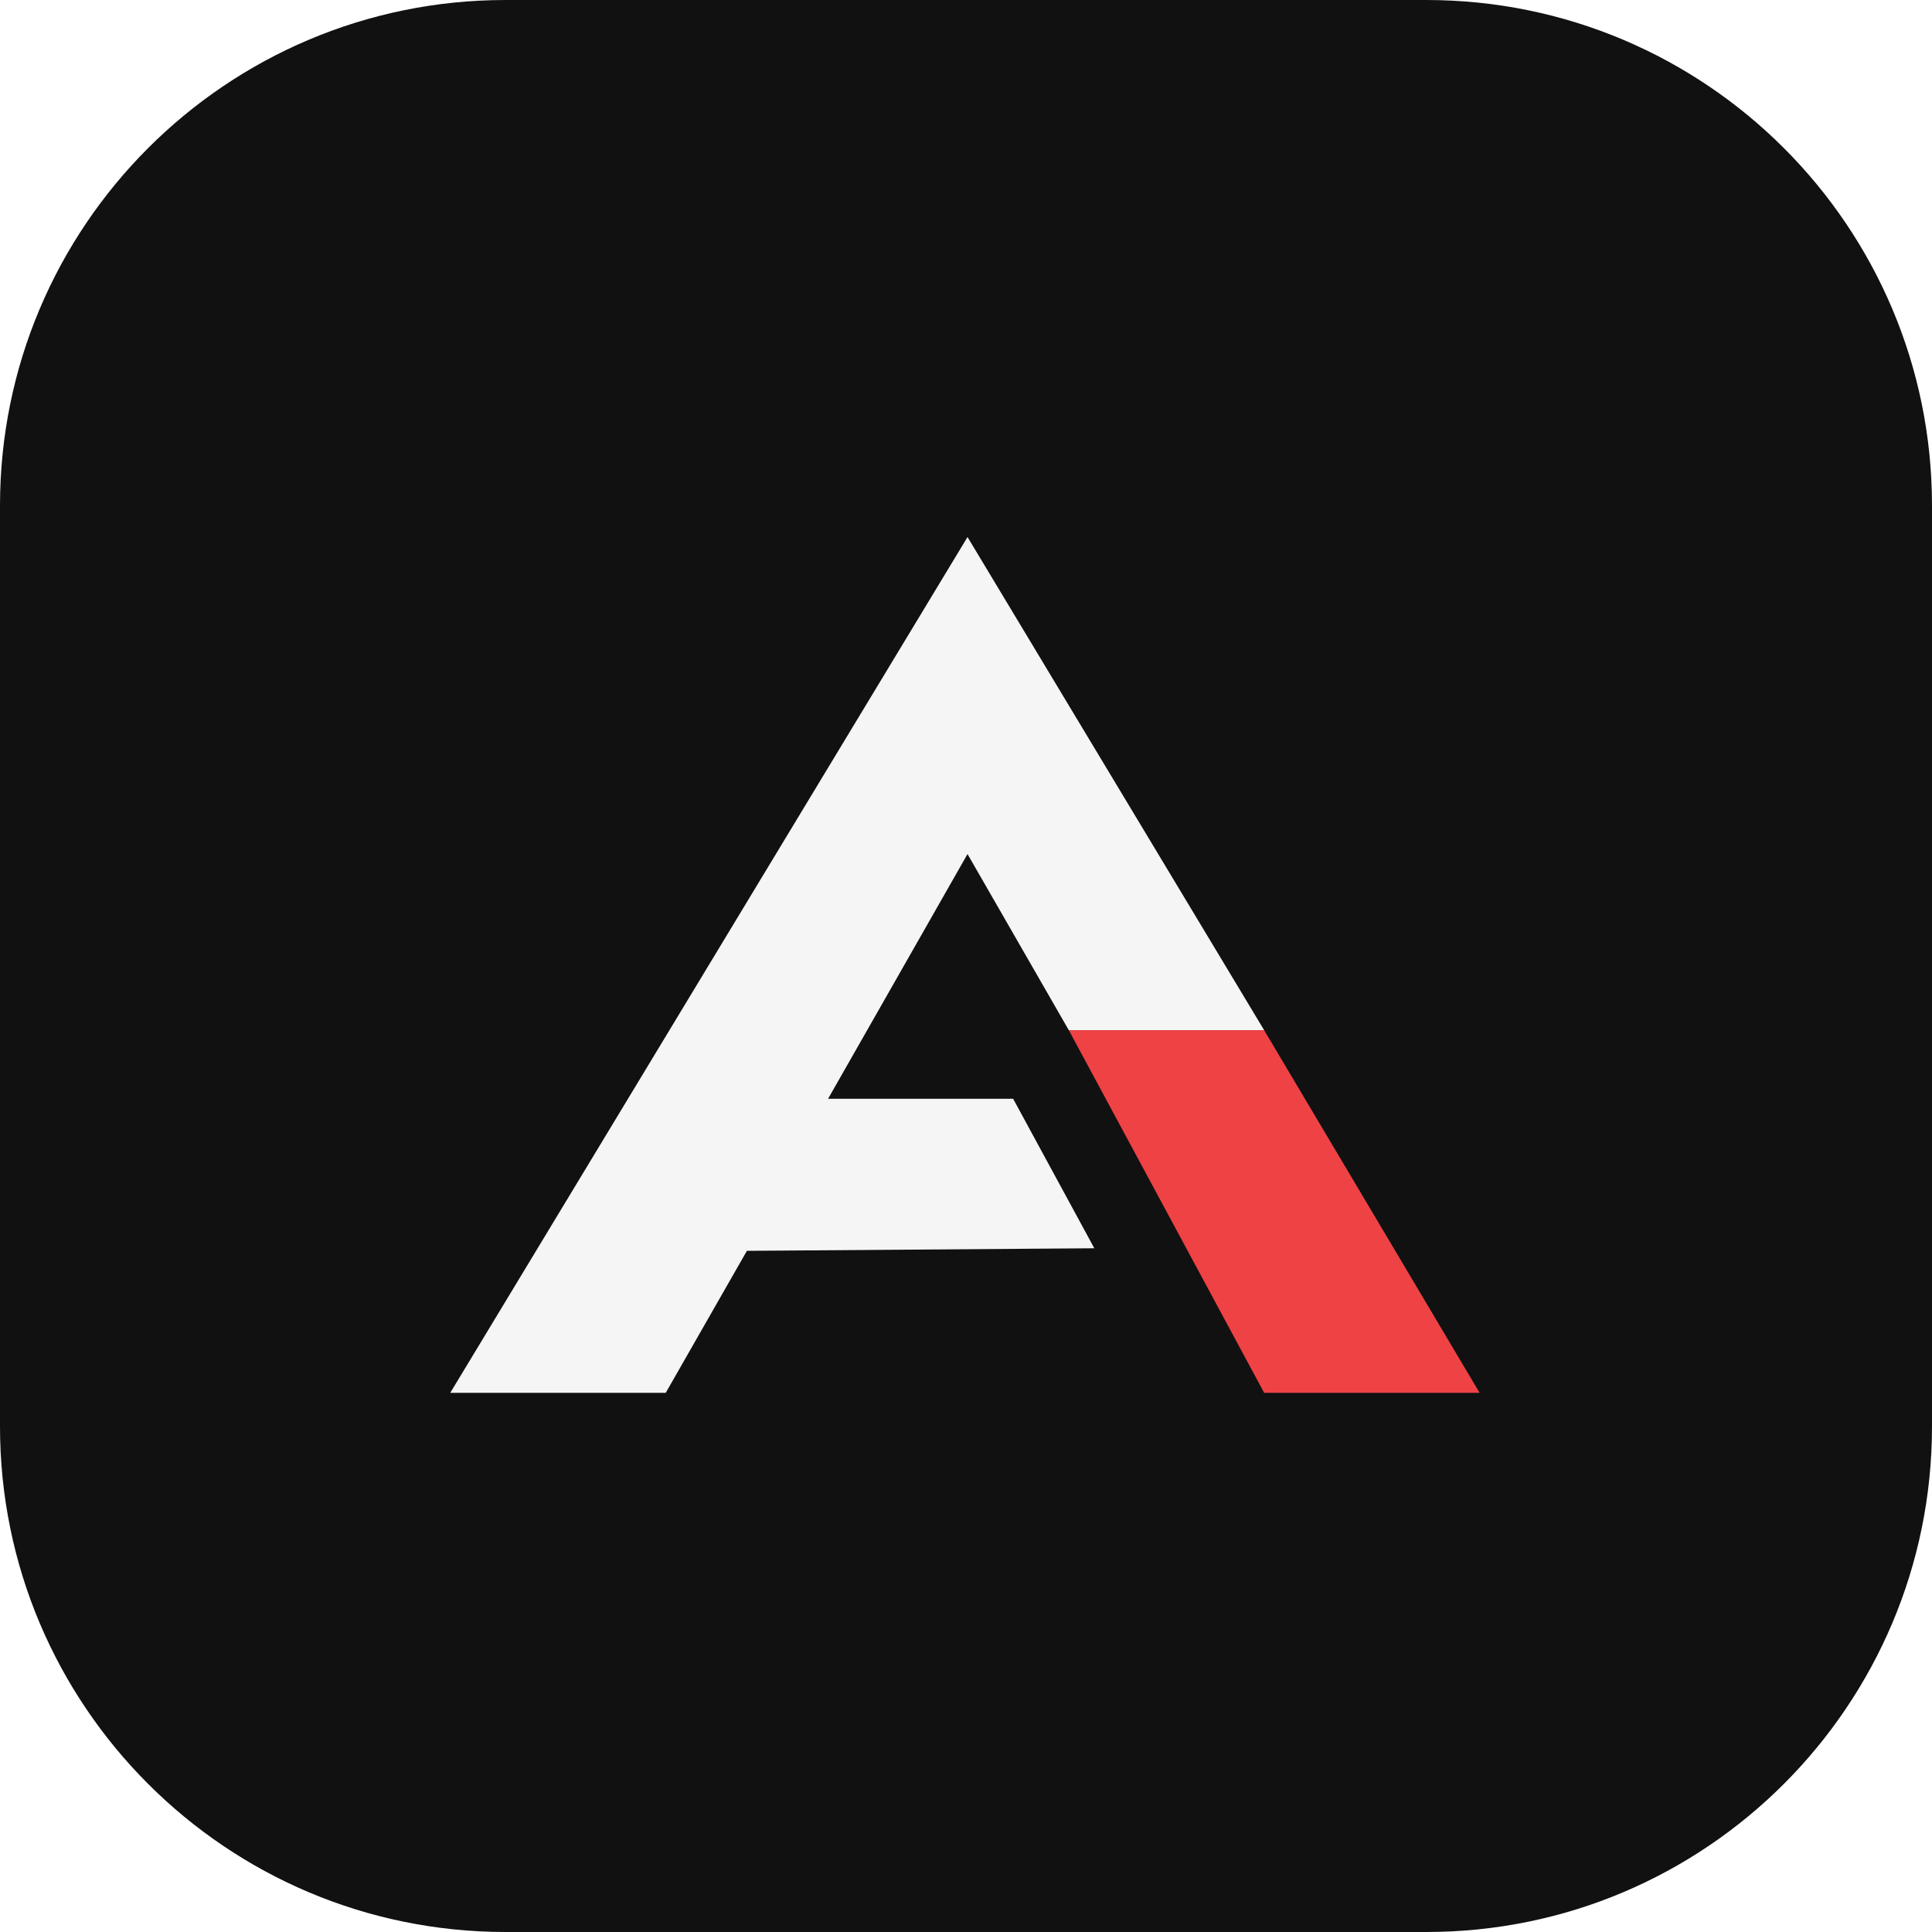
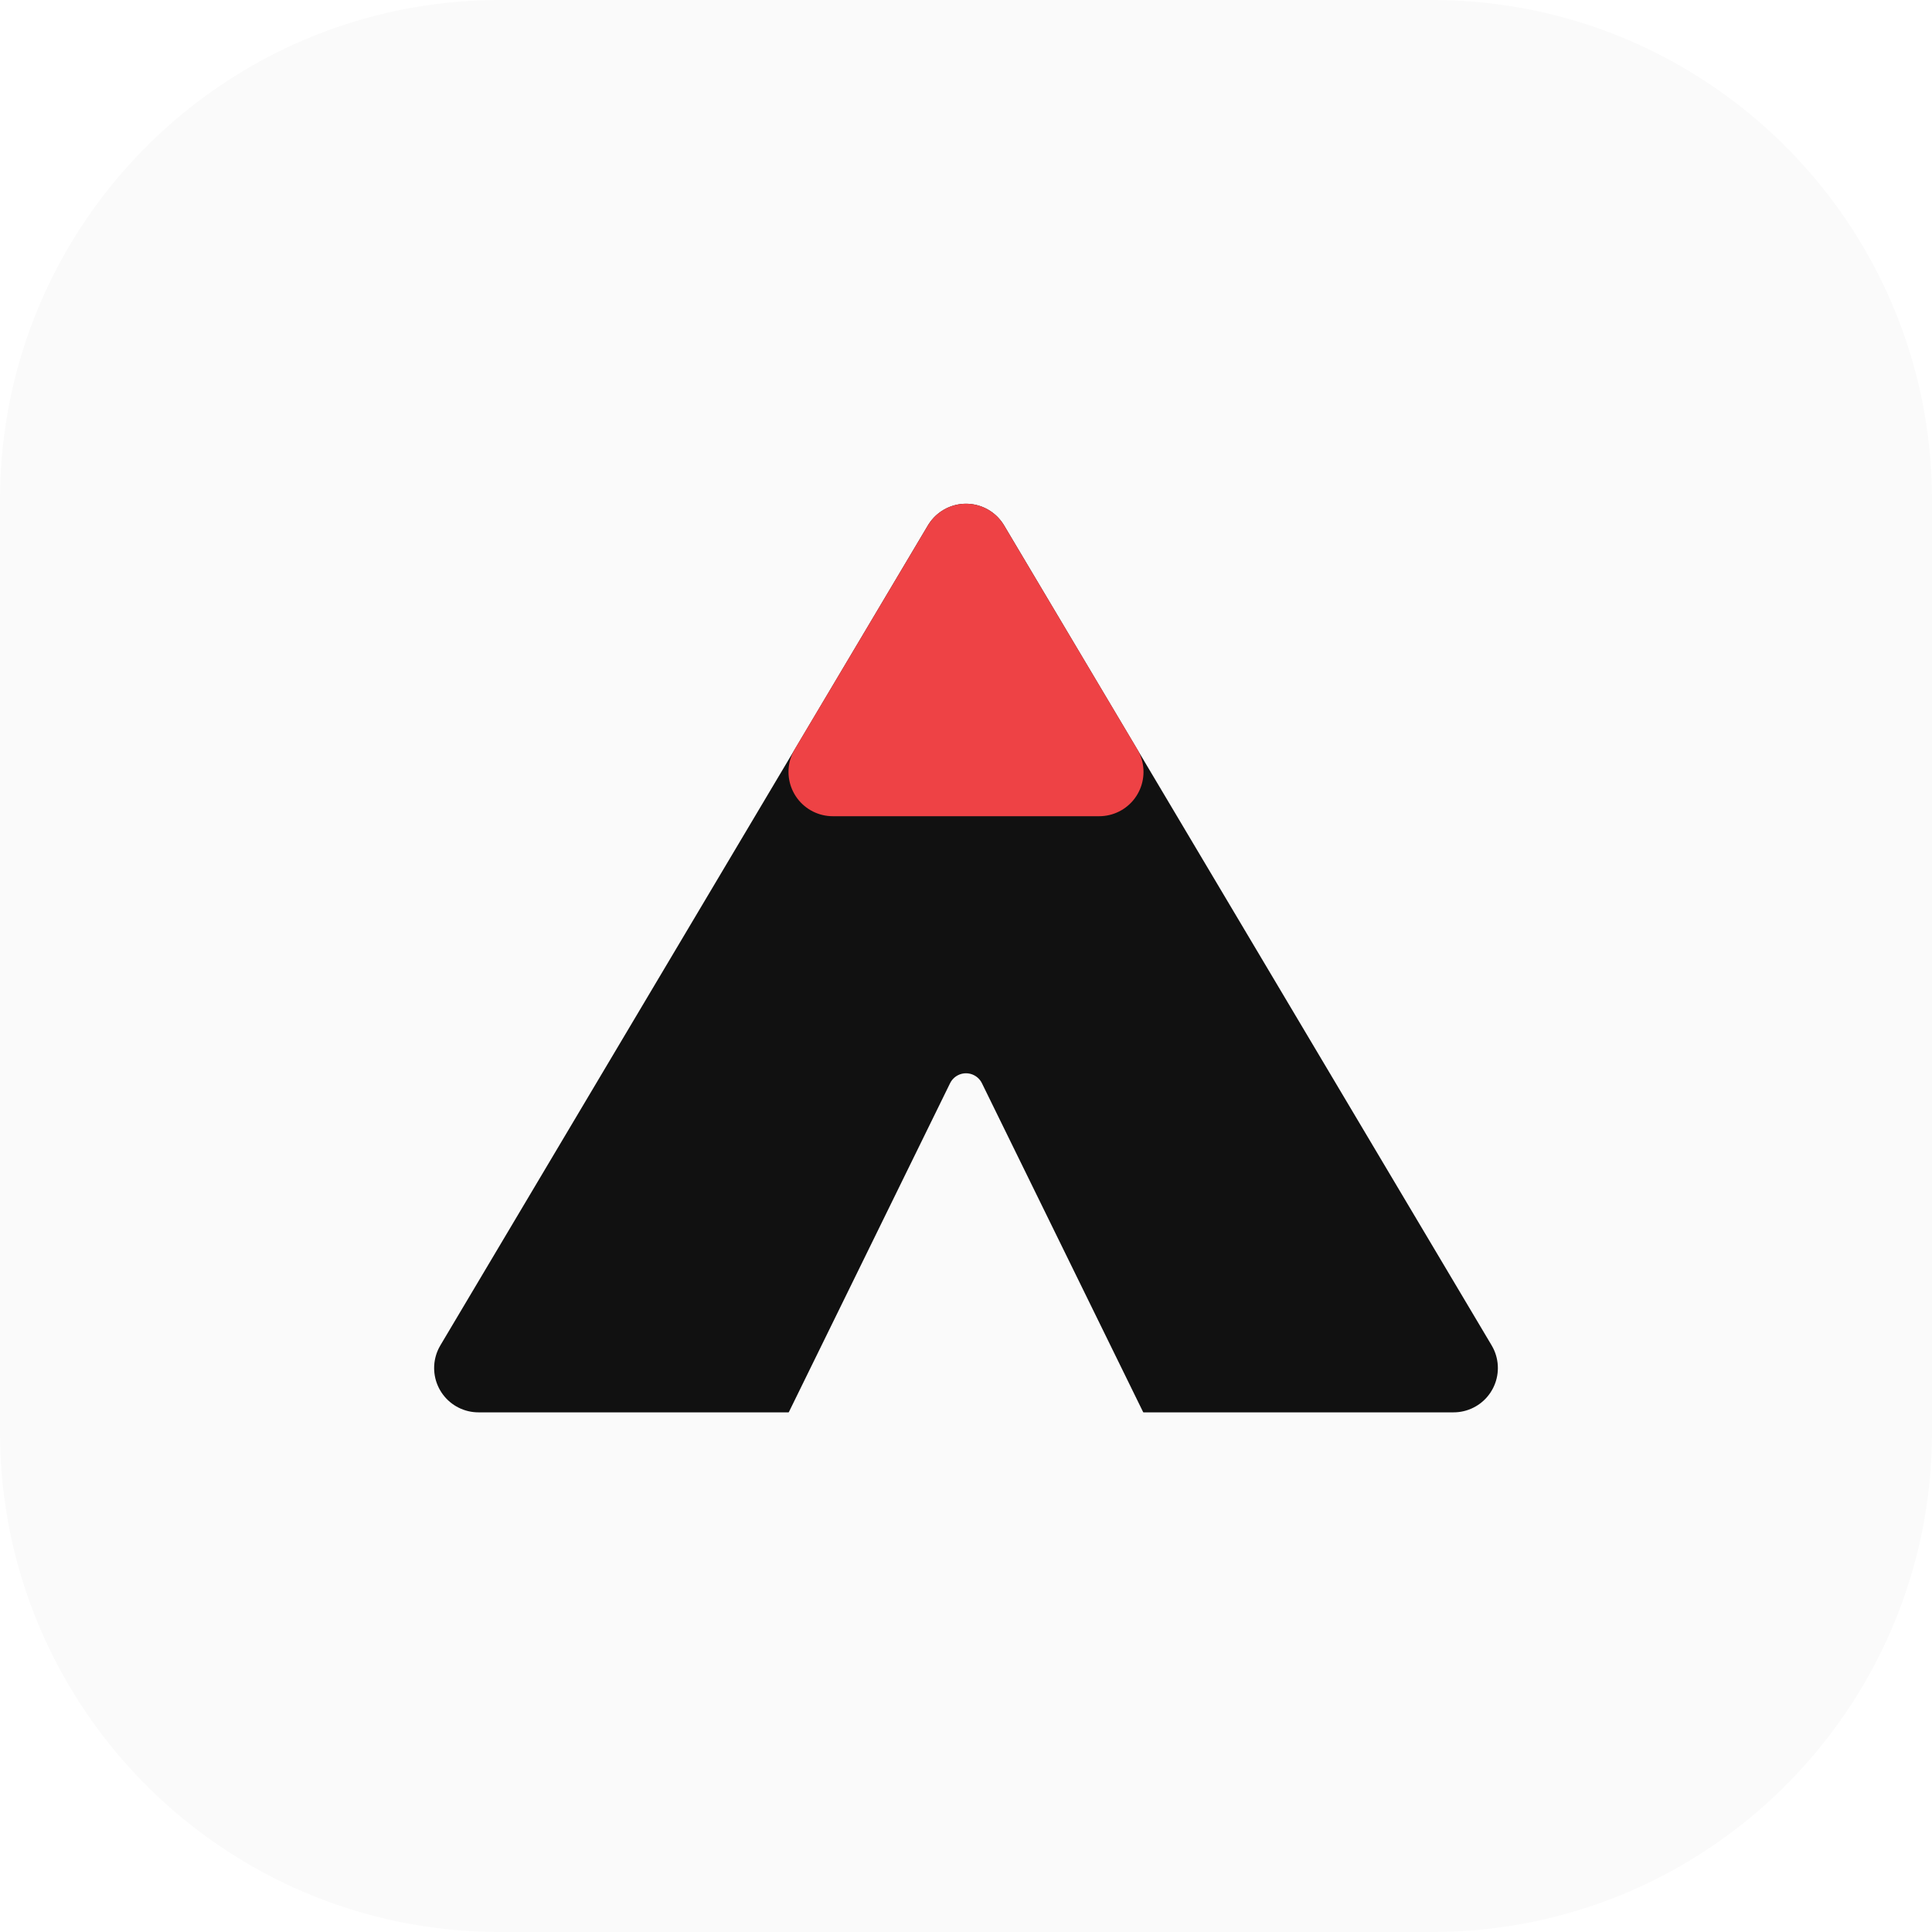
- <svg xmlns="http://www.w3.org/2000/svg" width="64" height="64" viewBox="0 0 512 512" fill="none">
-   <rect width="512" height="512" rx="134" fill="#111111" />
-   <g transform="translate(97 97) scale(0.62)">
-     <polygon points="257.1,73.1 383.9,283.9 300.4,283.9 257.1,208.6 197.5,313.2 276.6,313.2 311.3,377.1 162.8,378.2 128.1,438.9 36.0,438.9" fill="#F5F5F5" />
-     <polygon points="300.4,283.9 383.9,283.9 476.0,438.9 383.9,438.9" fill="#EE4245" />
+ <svg xmlns="http://www.w3.org/2000/svg" width="64" height="64" viewBox="0 0 680 680">
+   <rect width="680" height="680" rx="176" fill="#FAFAFA" />
+   <g transform="translate(340 345) scale(.78) translate(-340 -345)" stroke-linejoin="round">
+     <path d="M120,520 L340,150 L560,520 Z" fill="#111111" stroke="#111111" stroke-width="40" />
+     <path d="M265,548 L340,395 L415,548 Z" fill="#FAFAFA" stroke="#FAFAFA" stroke-width="16" />
+     <path d="M340,150 L400.1,251 L279.9,251 Z" fill="#EE4245" stroke="#EE4245" stroke-width="40" />
  </g>
</svg>
